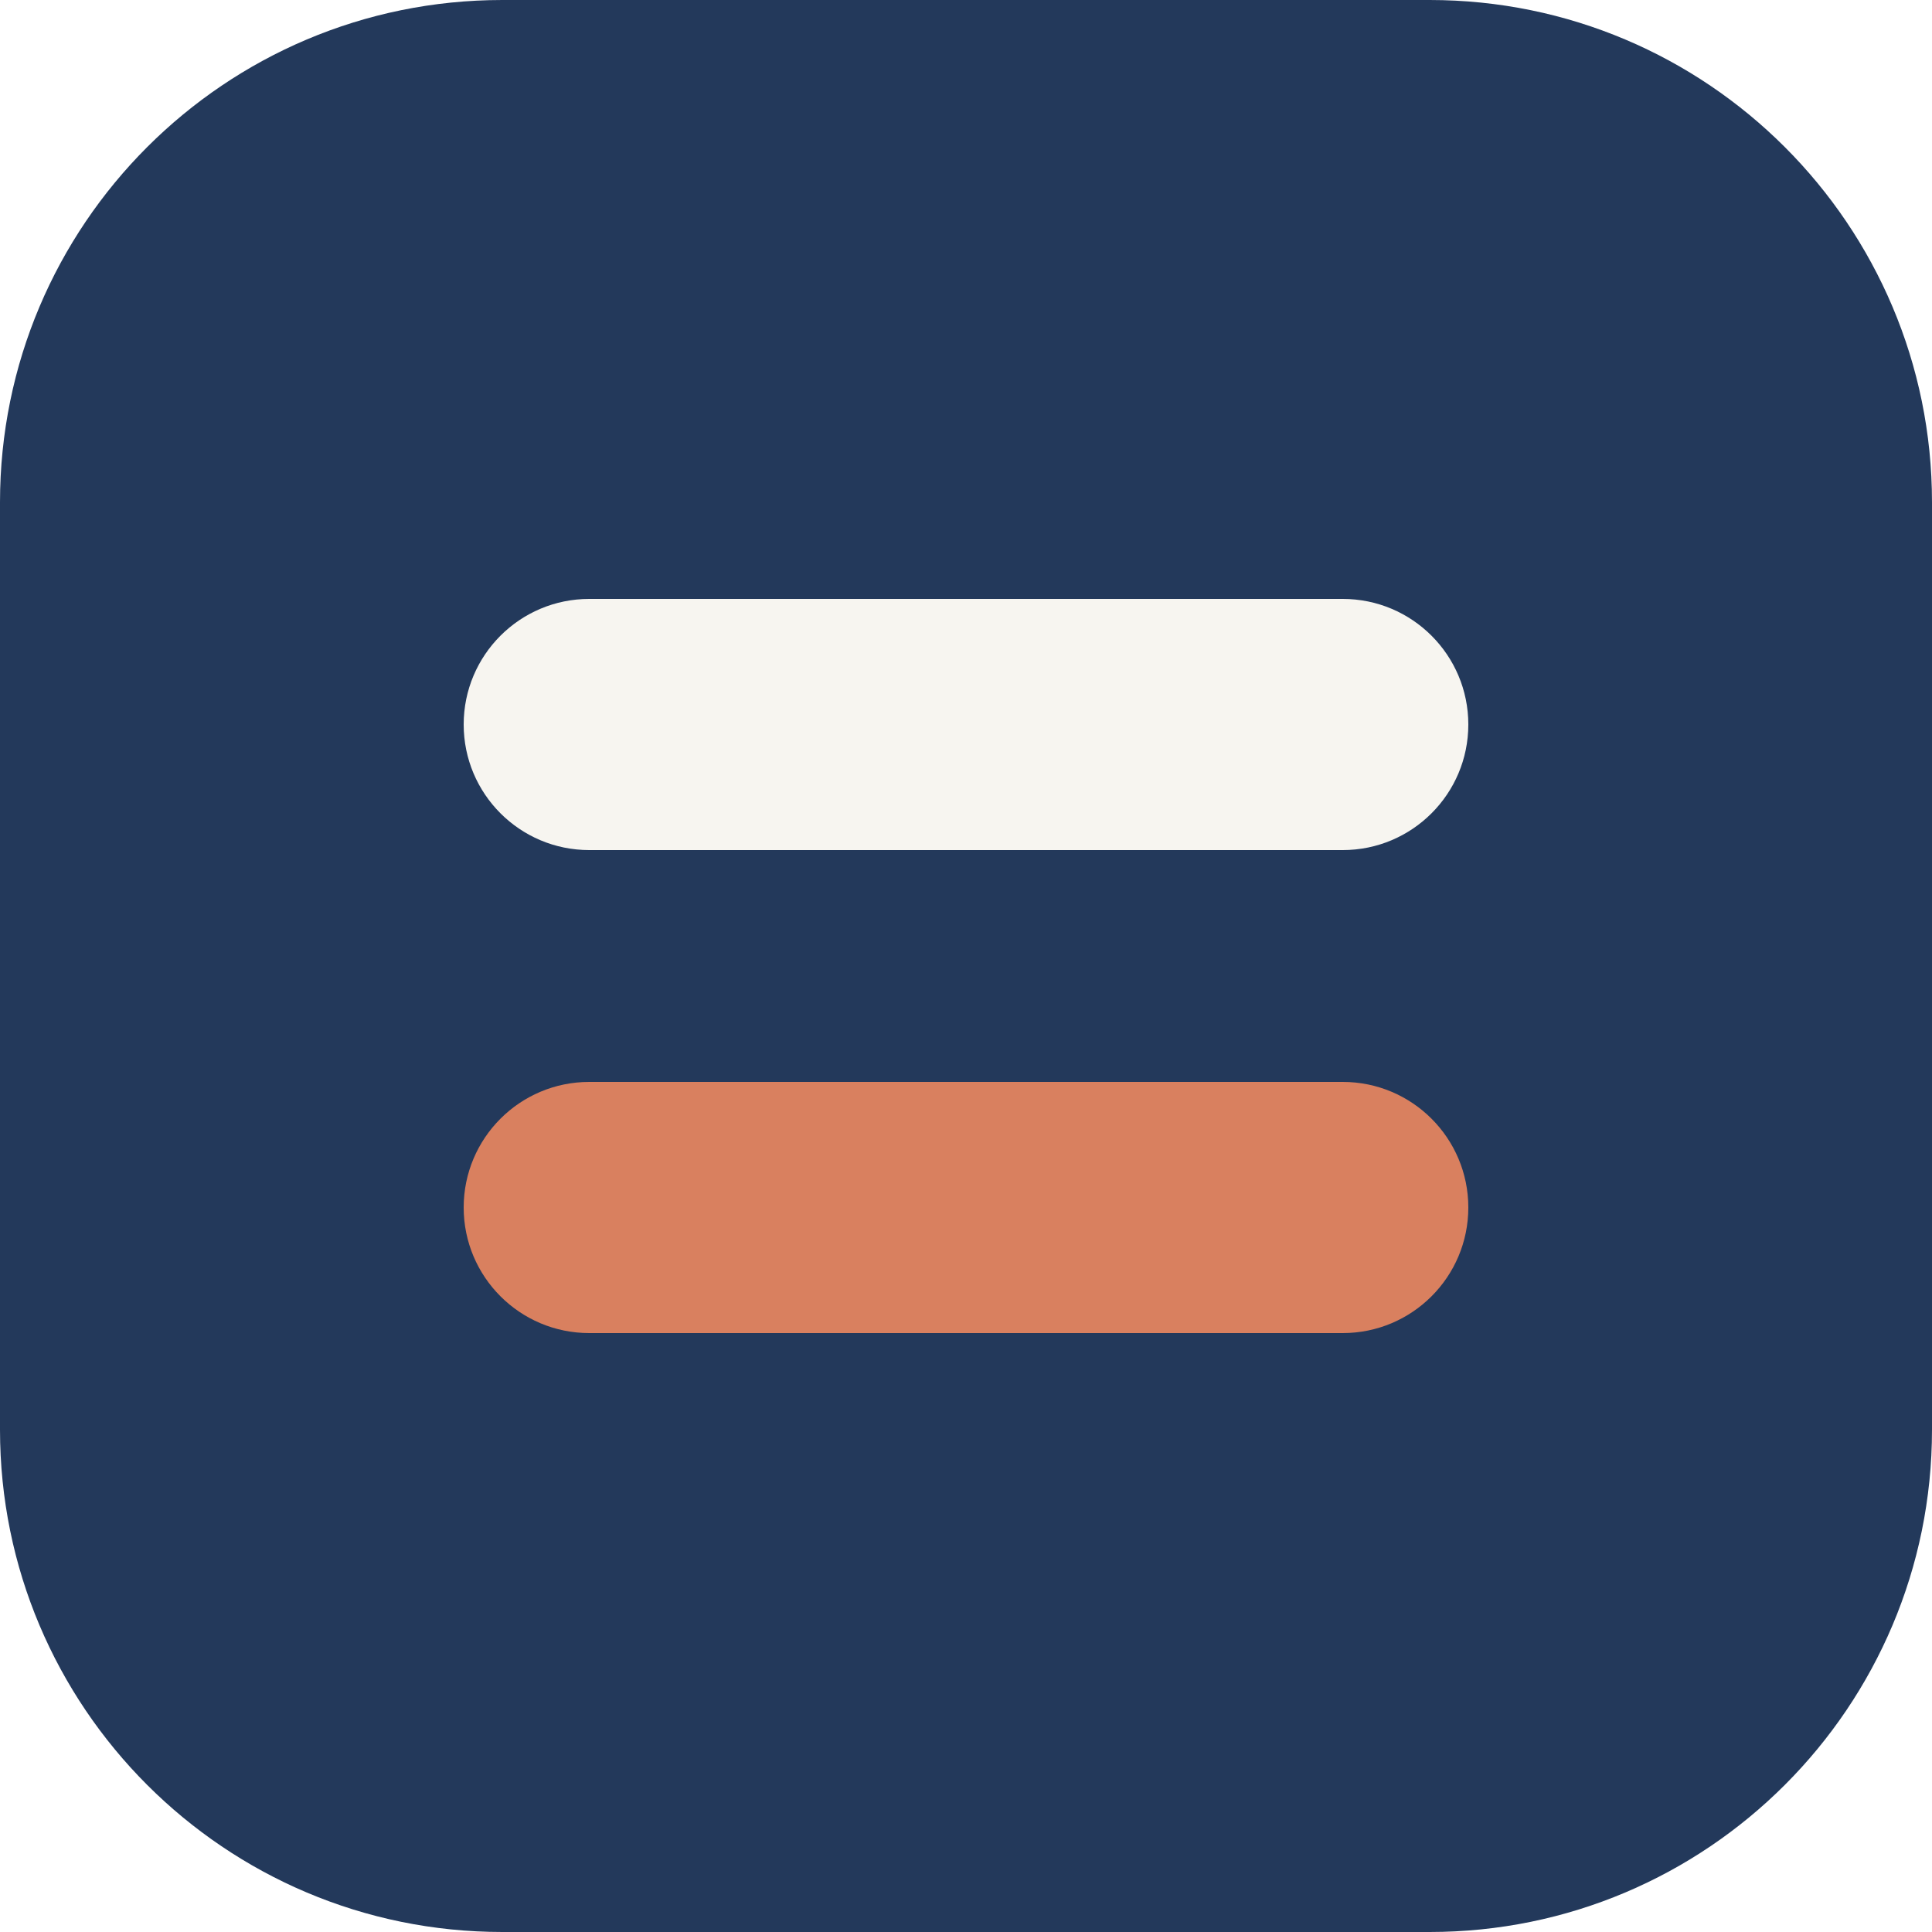
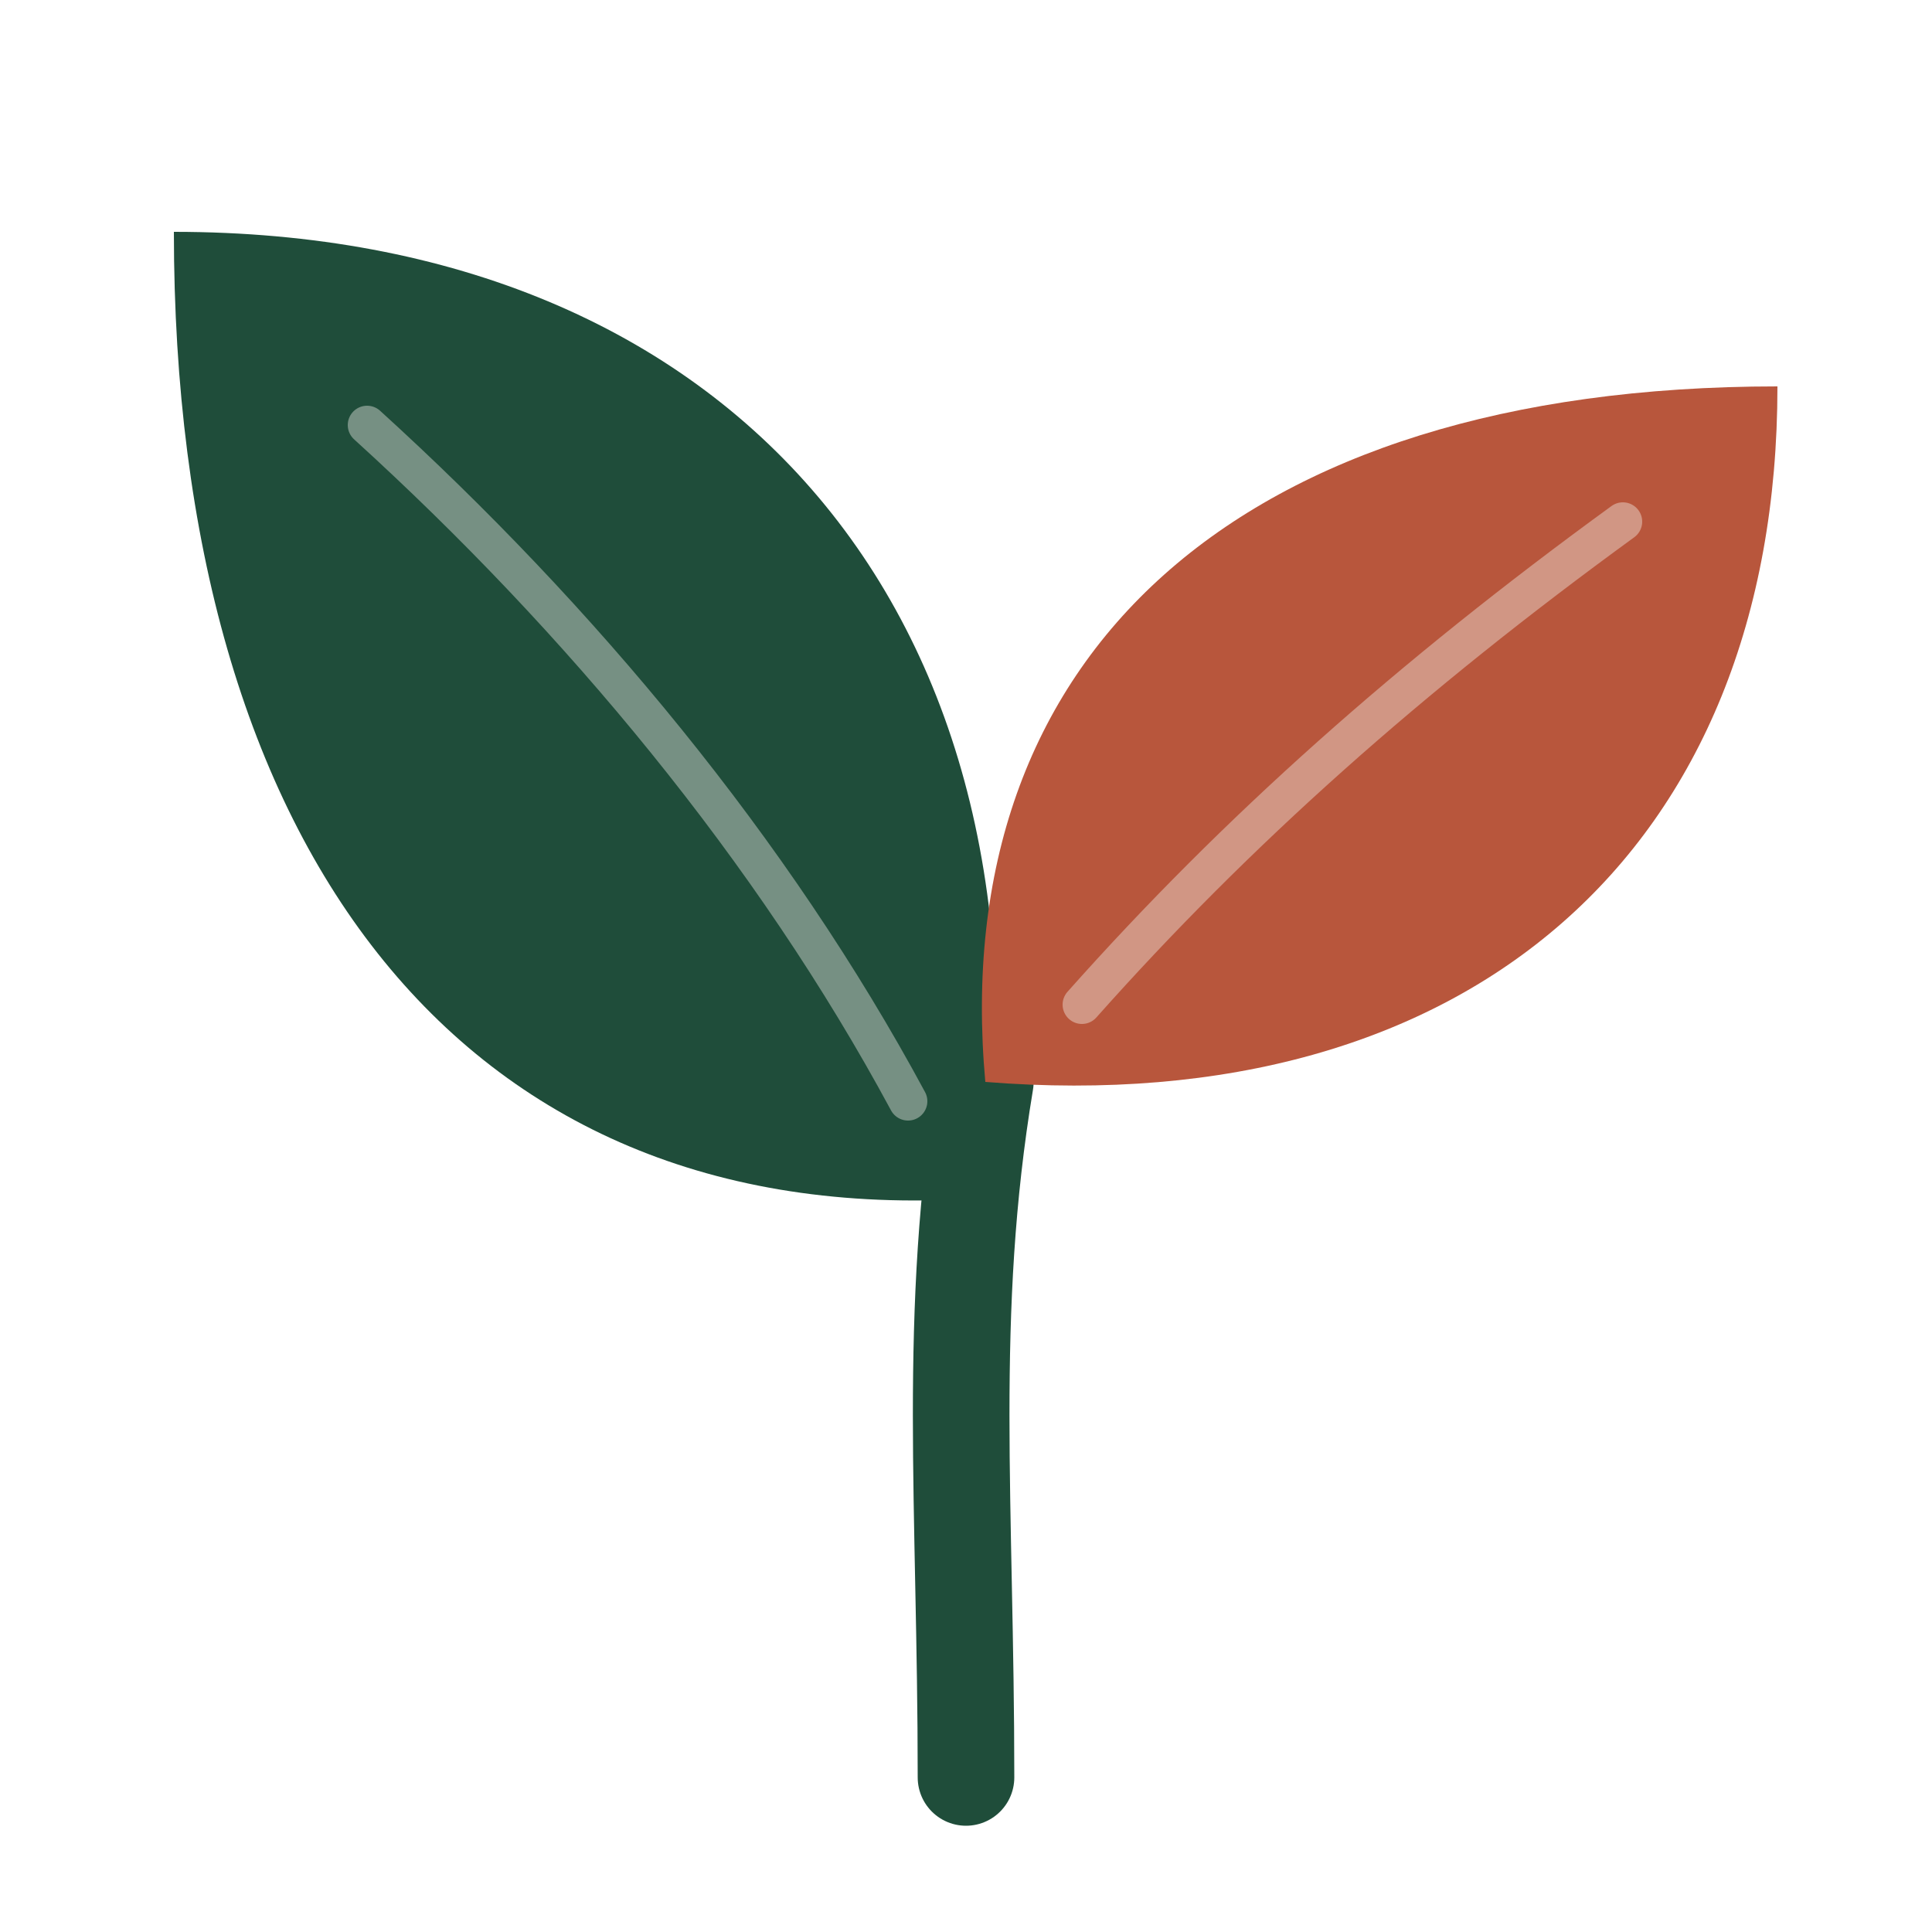
<svg xmlns="http://www.w3.org/2000/svg" viewBox="0 0 100 100" fill="none">
-   <rect width="100" height="100" rx="26" fill="#23395B" />
-   <rect x="24" y="31" width="52" height="13" rx="6.5" fill="#F7F5F0" />
-   <rect x="24" y="56" width="52" height="13" rx="6.5" fill="#D9805F" />
+   <path d="M50 92 C50 78 49 68 51 56" stroke="#1F4D3A" stroke-width="5" stroke-linecap="round" />
+   <path d="M51 62 C24 64 9 44 9 12 C38 12 55 32 51 62 Z" fill="#1F4D3A" />
+   <path d="M51 56 C49 34 64 20 92 20 C92 44 76 58 51 56 Z" fill="#B8563C" />
+   <path d="M47 57 C40 44 30 32 19 22" stroke="#F7F5F0" stroke-width="2" stroke-linecap="round" opacity="0.4" />
+   <path d="M56 52 C64 43 73 35 84 27" stroke="#F7F5F0" stroke-width="2" stroke-linecap="round" opacity="0.4" />
</svg>
